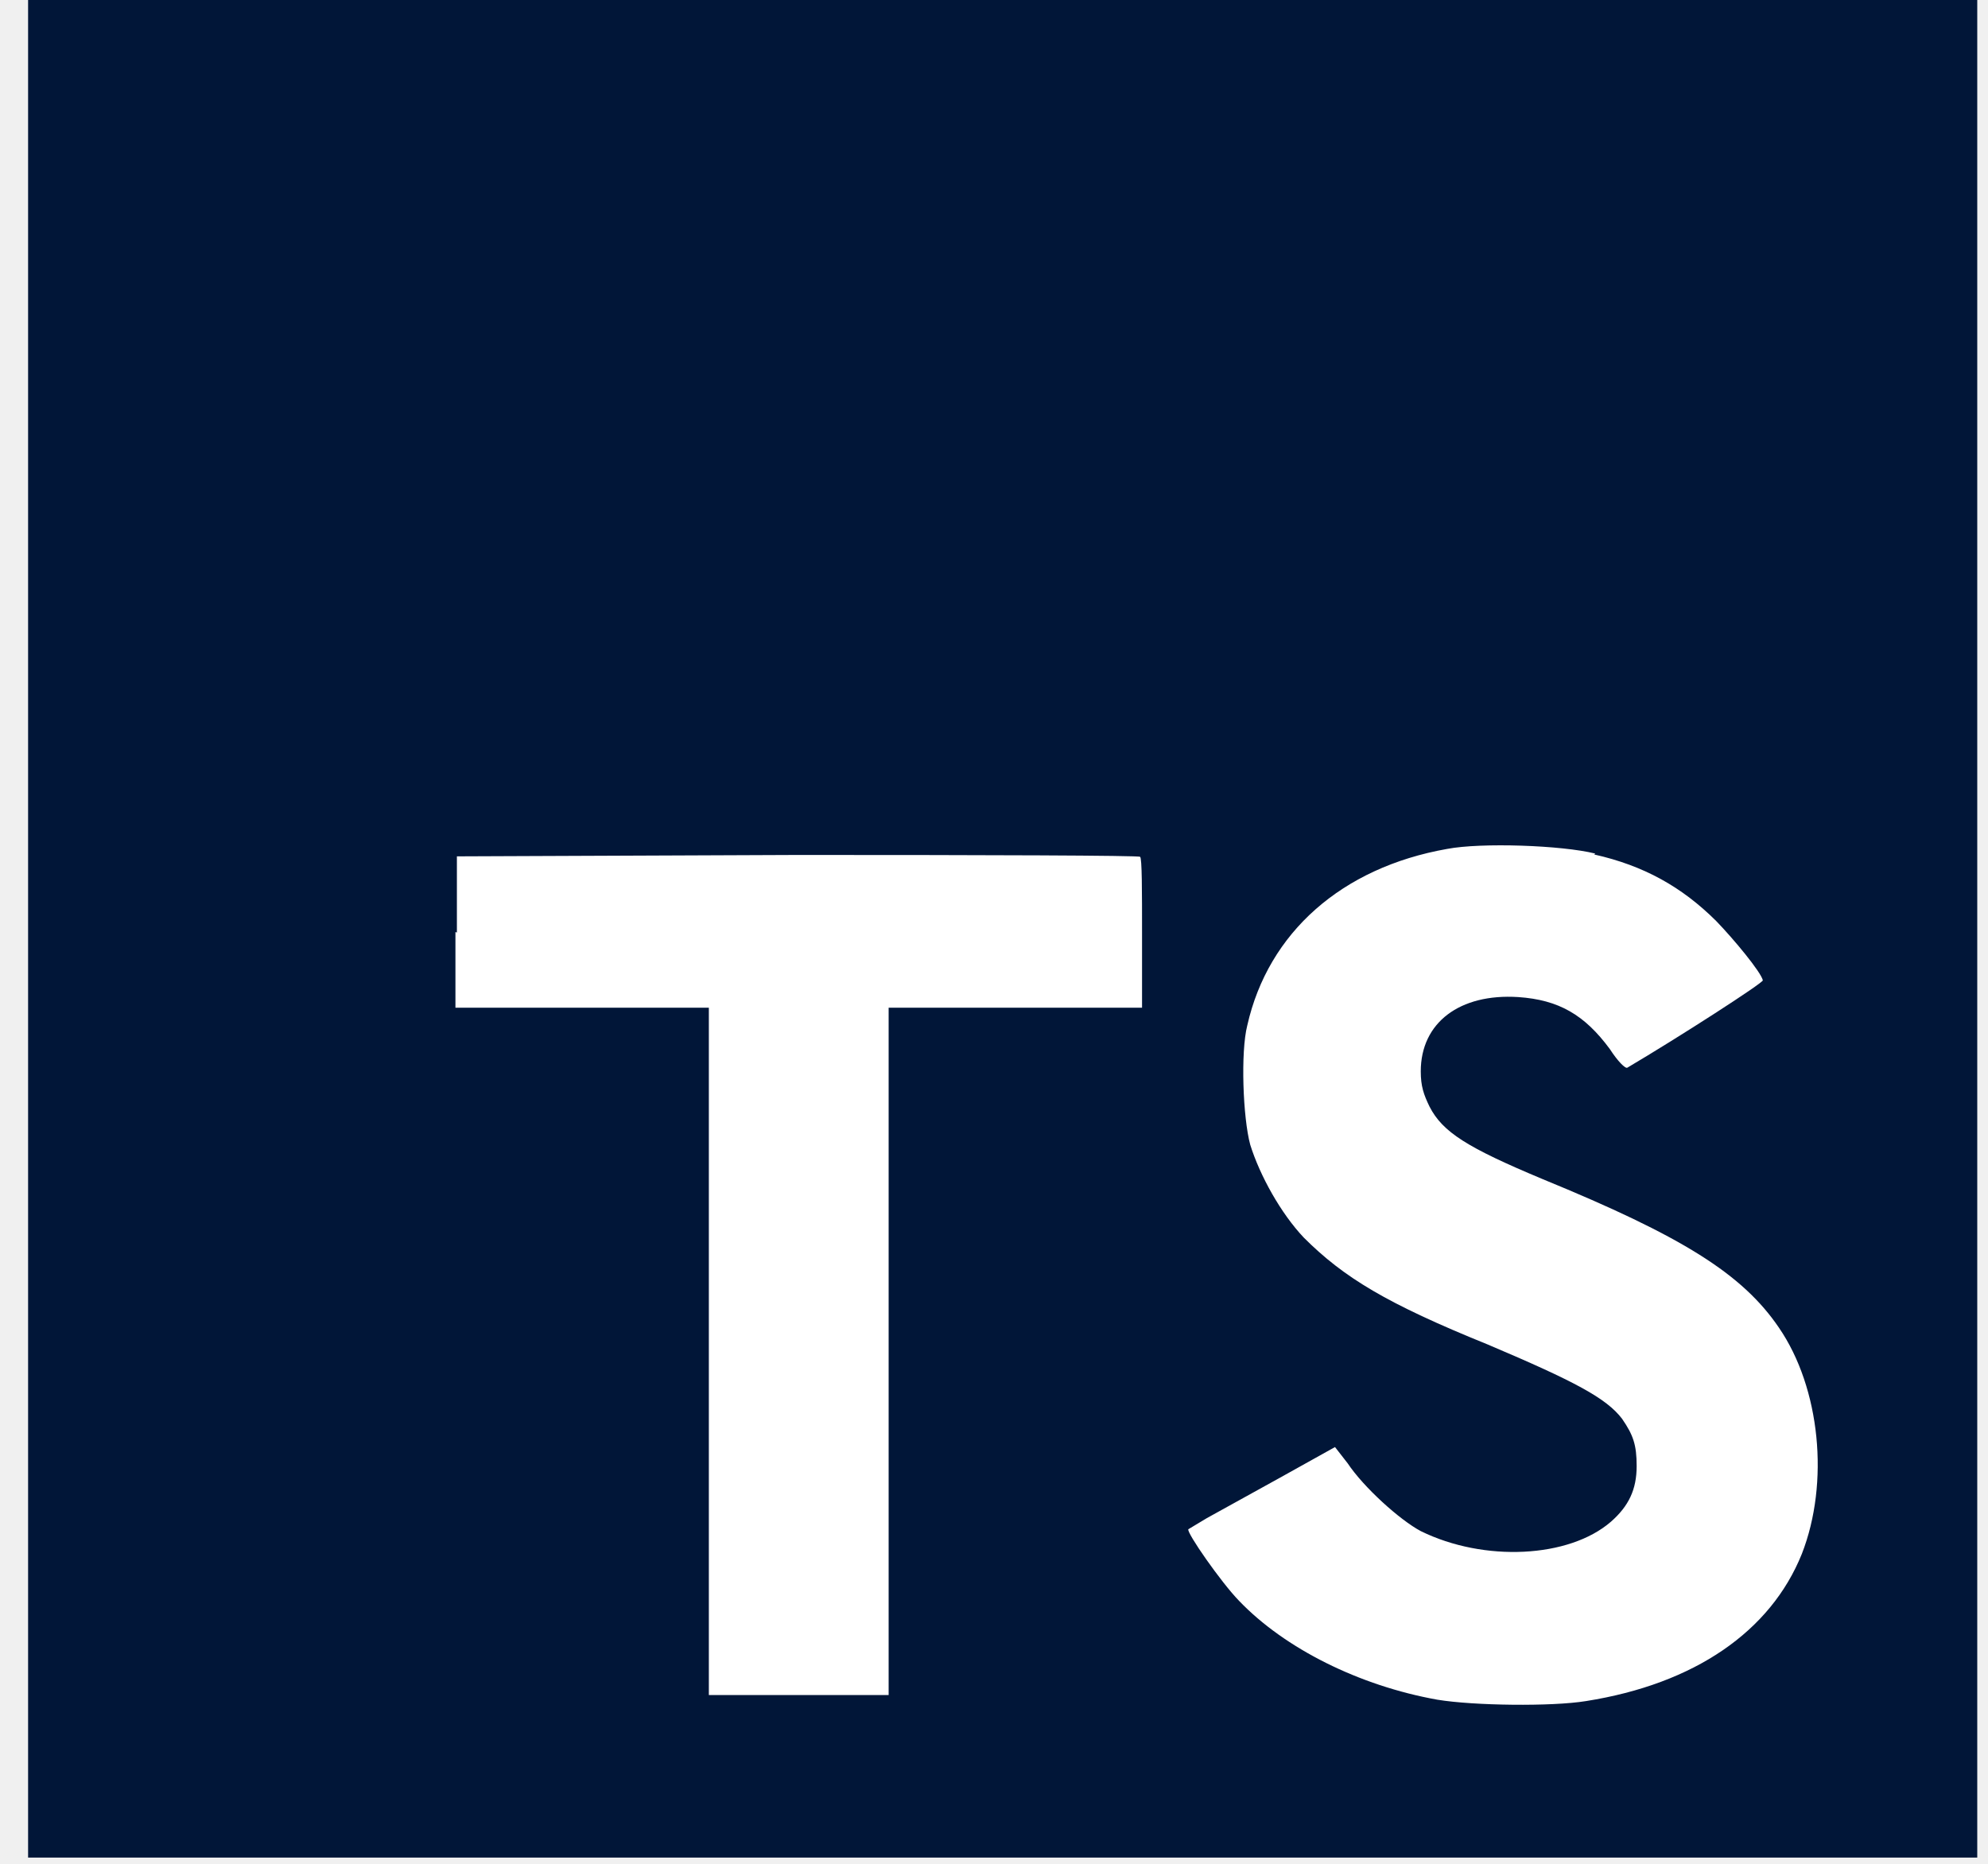
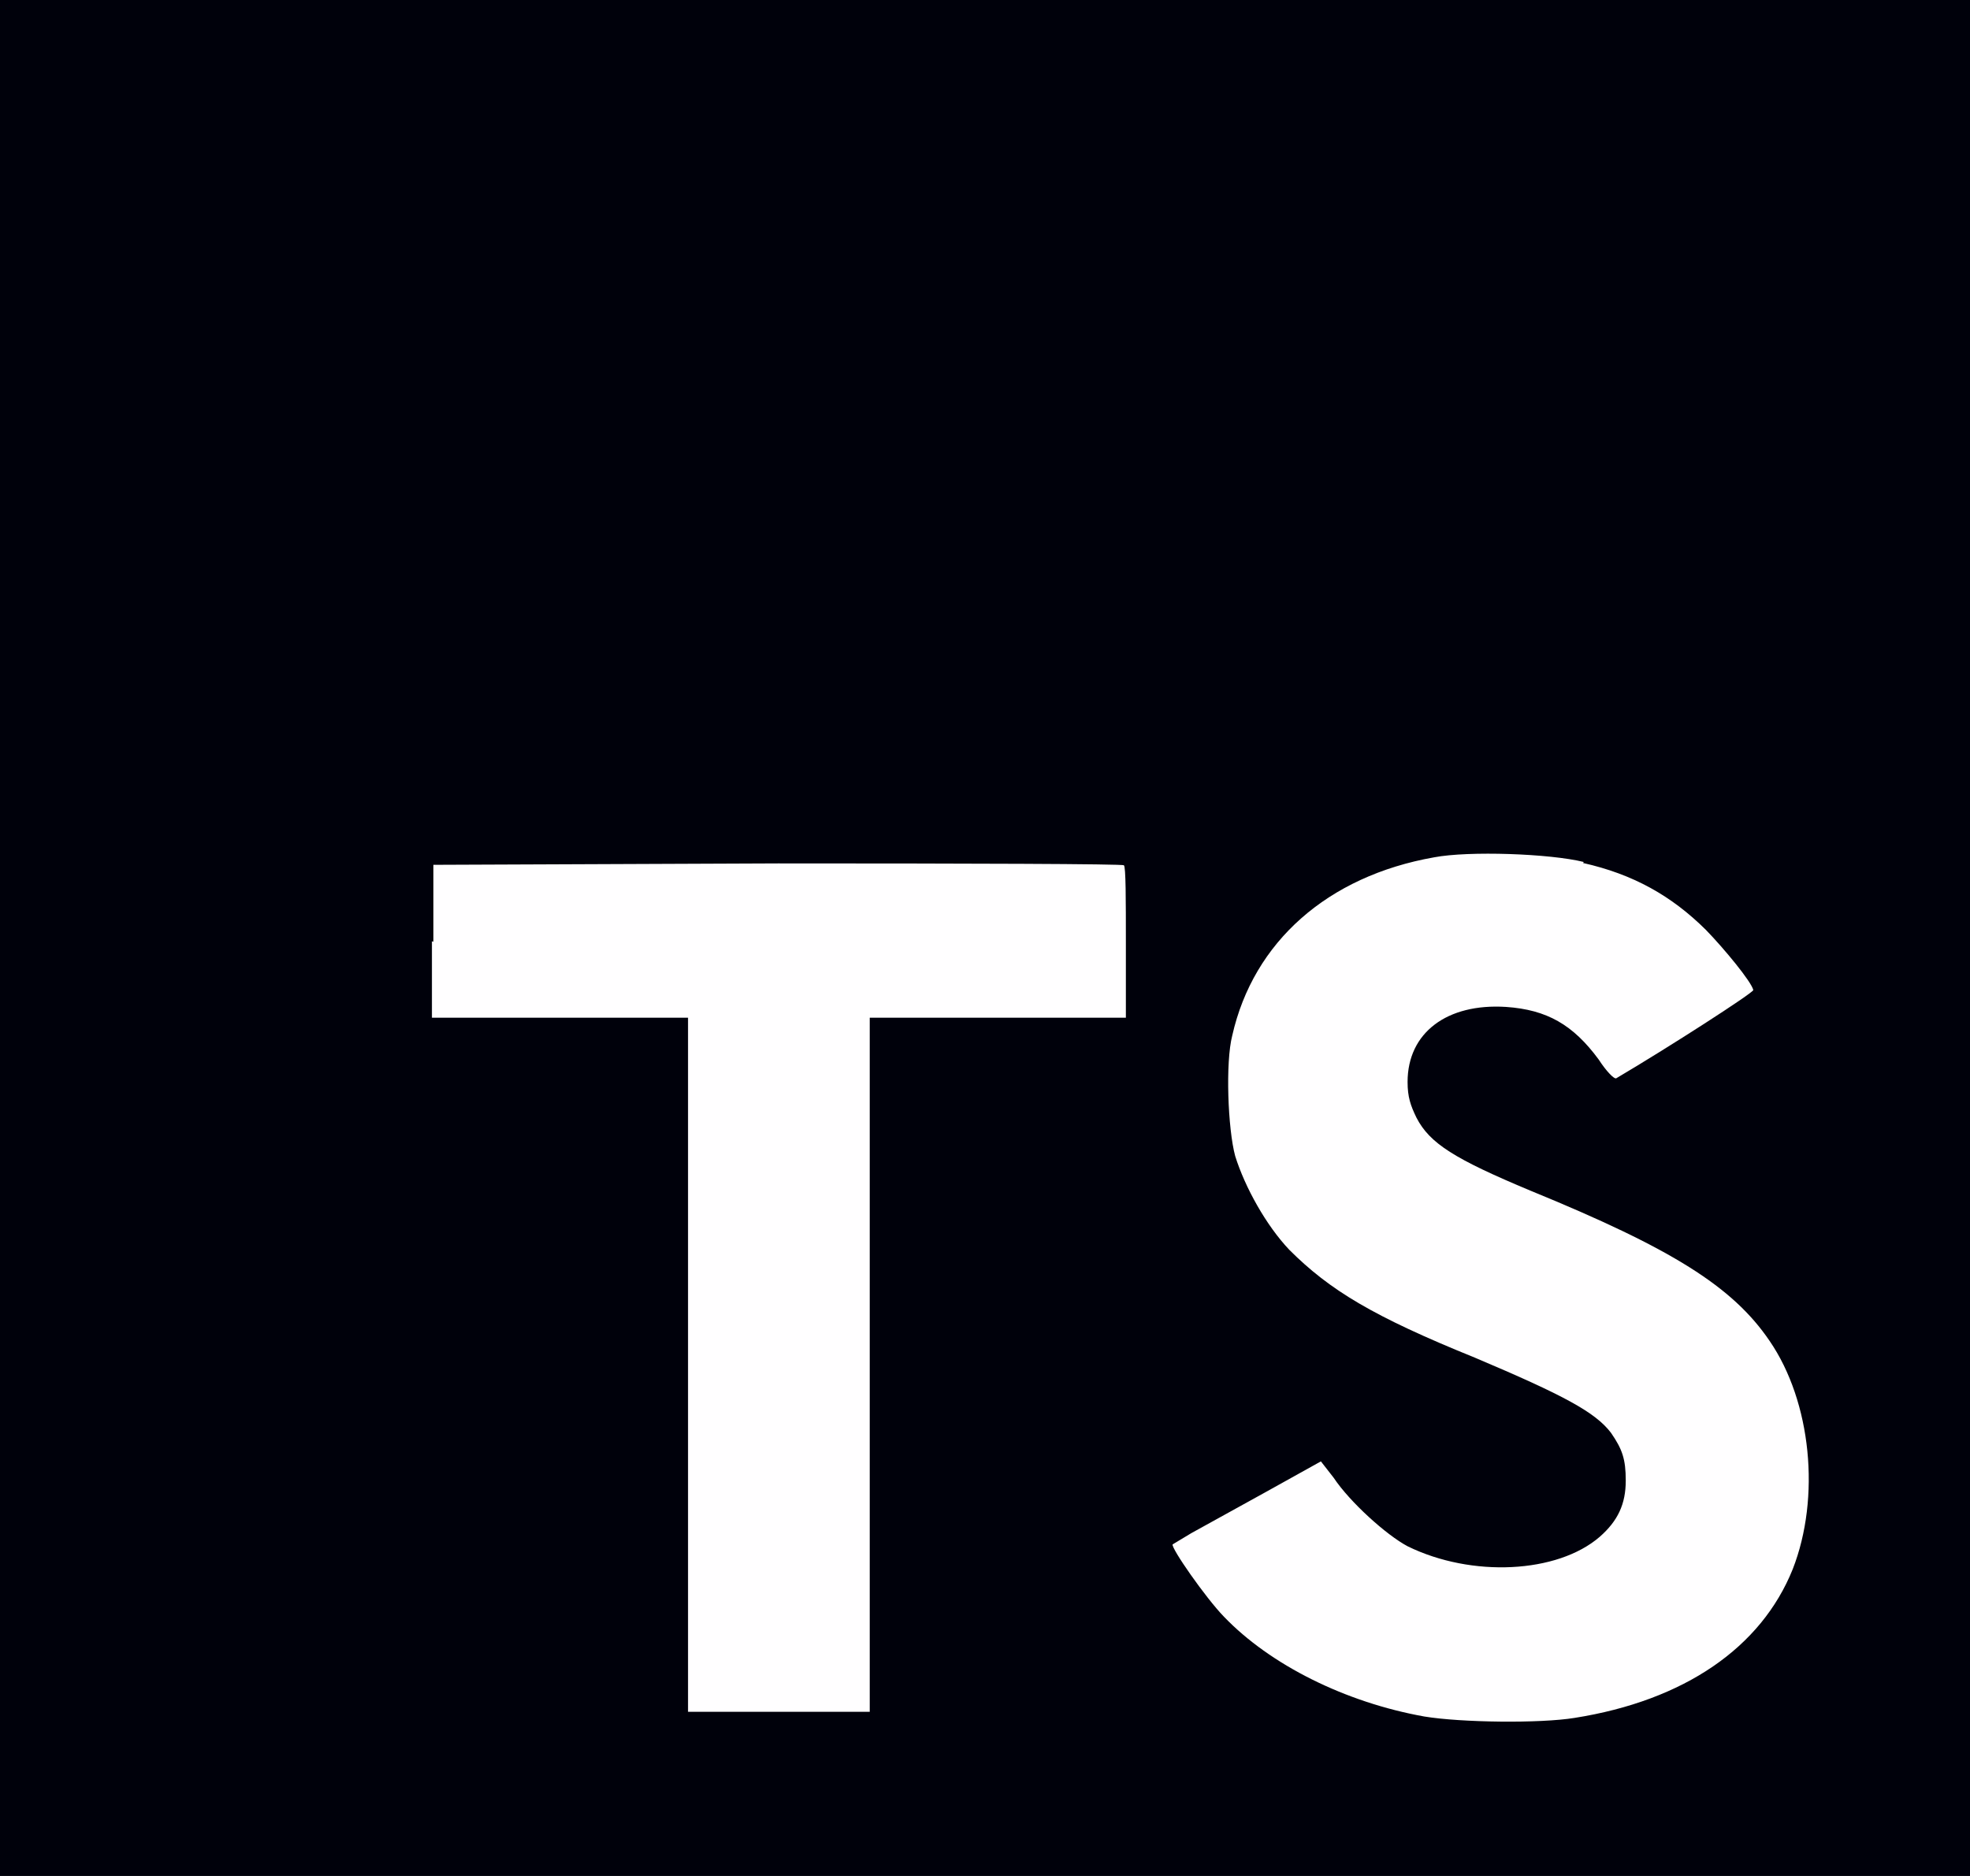
- <svg xmlns="http://www.w3.org/2000/svg" width="64" height="60" viewBox="0 0 64 60" fill="none">
-   <g clip-path="url(#clip0_379_19)">
-     <path d="M0.904 29.9V0H63.654V59.8H0.904" fill="#011638" />
-     <path d="M14.662 30.005V32.441H22.82V54.568H28.608V32.441H36.766V30.049C36.766 28.704 36.766 27.613 36.703 27.583C36.703 27.538 31.73 27.523 25.691 27.523L14.709 27.568V30.02L14.662 30.005V30.005ZM51.324 27.508C52.924 27.867 54.148 28.555 55.246 29.646C55.826 30.244 56.689 31.29 56.752 31.559C56.752 31.649 54.038 33.398 52.391 34.37C52.328 34.415 52.077 34.161 51.826 33.772C51.01 32.666 50.179 32.187 48.877 32.098C46.994 31.978 45.739 32.92 45.739 34.49C45.739 34.968 45.833 35.237 46.022 35.626C46.445 36.448 47.23 36.941 49.661 37.958C54.148 39.797 56.093 41.008 57.27 42.742C58.603 44.686 58.901 47.735 58.007 50.023C57.003 52.519 54.556 54.209 51.057 54.762C49.959 54.941 47.449 54.911 46.273 54.717C43.763 54.269 41.362 53.072 39.888 51.533C39.307 50.935 38.194 49.335 38.256 49.23L38.852 48.872L41.206 47.571L42.978 46.584L43.386 47.108C43.904 47.885 45.065 48.931 45.739 49.29C47.779 50.292 50.508 50.157 51.857 48.991C52.438 48.483 52.689 47.945 52.689 47.197C52.689 46.51 52.579 46.196 52.218 45.672C51.716 45.014 50.712 44.476 47.889 43.28C44.641 41.965 43.261 41.127 41.974 39.842C41.237 39.064 40.562 37.853 40.249 36.852C40.013 35.985 39.935 33.862 40.154 33.01C40.829 30.02 43.198 27.927 46.586 27.329C47.684 27.119 50.273 27.209 51.355 27.478L51.324 27.508V27.508Z" fill="white" />
-   </g>
-   <defs>
-     <clipPath id="clip0_379_19">
-       <rect width="62.75" height="59.8" fill="white" transform="translate(0.904297)" />
-     </clipPath>
-   </defs>
+ <svg xmlns="http://www.w3.org/2000/svg" width="63" height="60" viewBox="0 0 63 60" fill="none">
+   <path d="M0 30V0H63V60H0" fill="#00010B" />
+   <path d="M13.813 30.105V32.55H22.003V54.75H27.814V32.55H36.005V30.15C36.005 28.8 36.005 27.705 35.941 27.675C35.941 27.63 30.949 27.615 24.885 27.615L13.86 27.66V30.12L13.813 30.105ZM50.62 27.6C52.227 27.96 53.456 28.65 54.558 29.745C55.141 30.345 56.007 31.395 56.07 31.665C56.07 31.755 53.345 33.51 51.691 34.485C51.629 34.53 51.377 34.275 51.124 33.885C50.306 32.775 49.471 32.295 48.163 32.205C46.273 32.085 45.014 33.03 45.014 34.605C45.014 35.085 45.108 35.355 45.297 35.745C45.722 36.57 46.51 37.065 48.951 38.085C53.456 39.93 55.408 41.145 56.59 42.885C57.928 44.835 58.228 47.895 57.33 50.19C56.322 52.695 53.865 54.39 50.353 54.945C49.25 55.125 46.73 55.095 45.549 54.9C43.029 54.45 40.619 53.25 39.139 51.705C38.556 51.105 37.438 49.5 37.501 49.395L38.099 49.035L40.462 47.73L42.242 46.74L42.651 47.265C43.171 48.045 44.336 49.095 45.014 49.455C47.061 50.46 49.801 50.325 51.156 49.155C51.739 48.645 51.991 48.105 51.991 47.355C51.991 46.665 51.88 46.35 51.518 45.825C51.014 45.165 50.006 44.625 47.171 43.425C43.911 42.105 42.525 41.265 41.233 39.975C40.493 39.195 39.816 37.98 39.501 36.975C39.265 36.105 39.186 33.975 39.407 33.12C40.084 30.12 42.462 28.02 45.864 27.42C46.967 27.21 49.565 27.3 50.652 27.57L50.62 27.6Z" fill="#FFFEFF" />
</svg>
